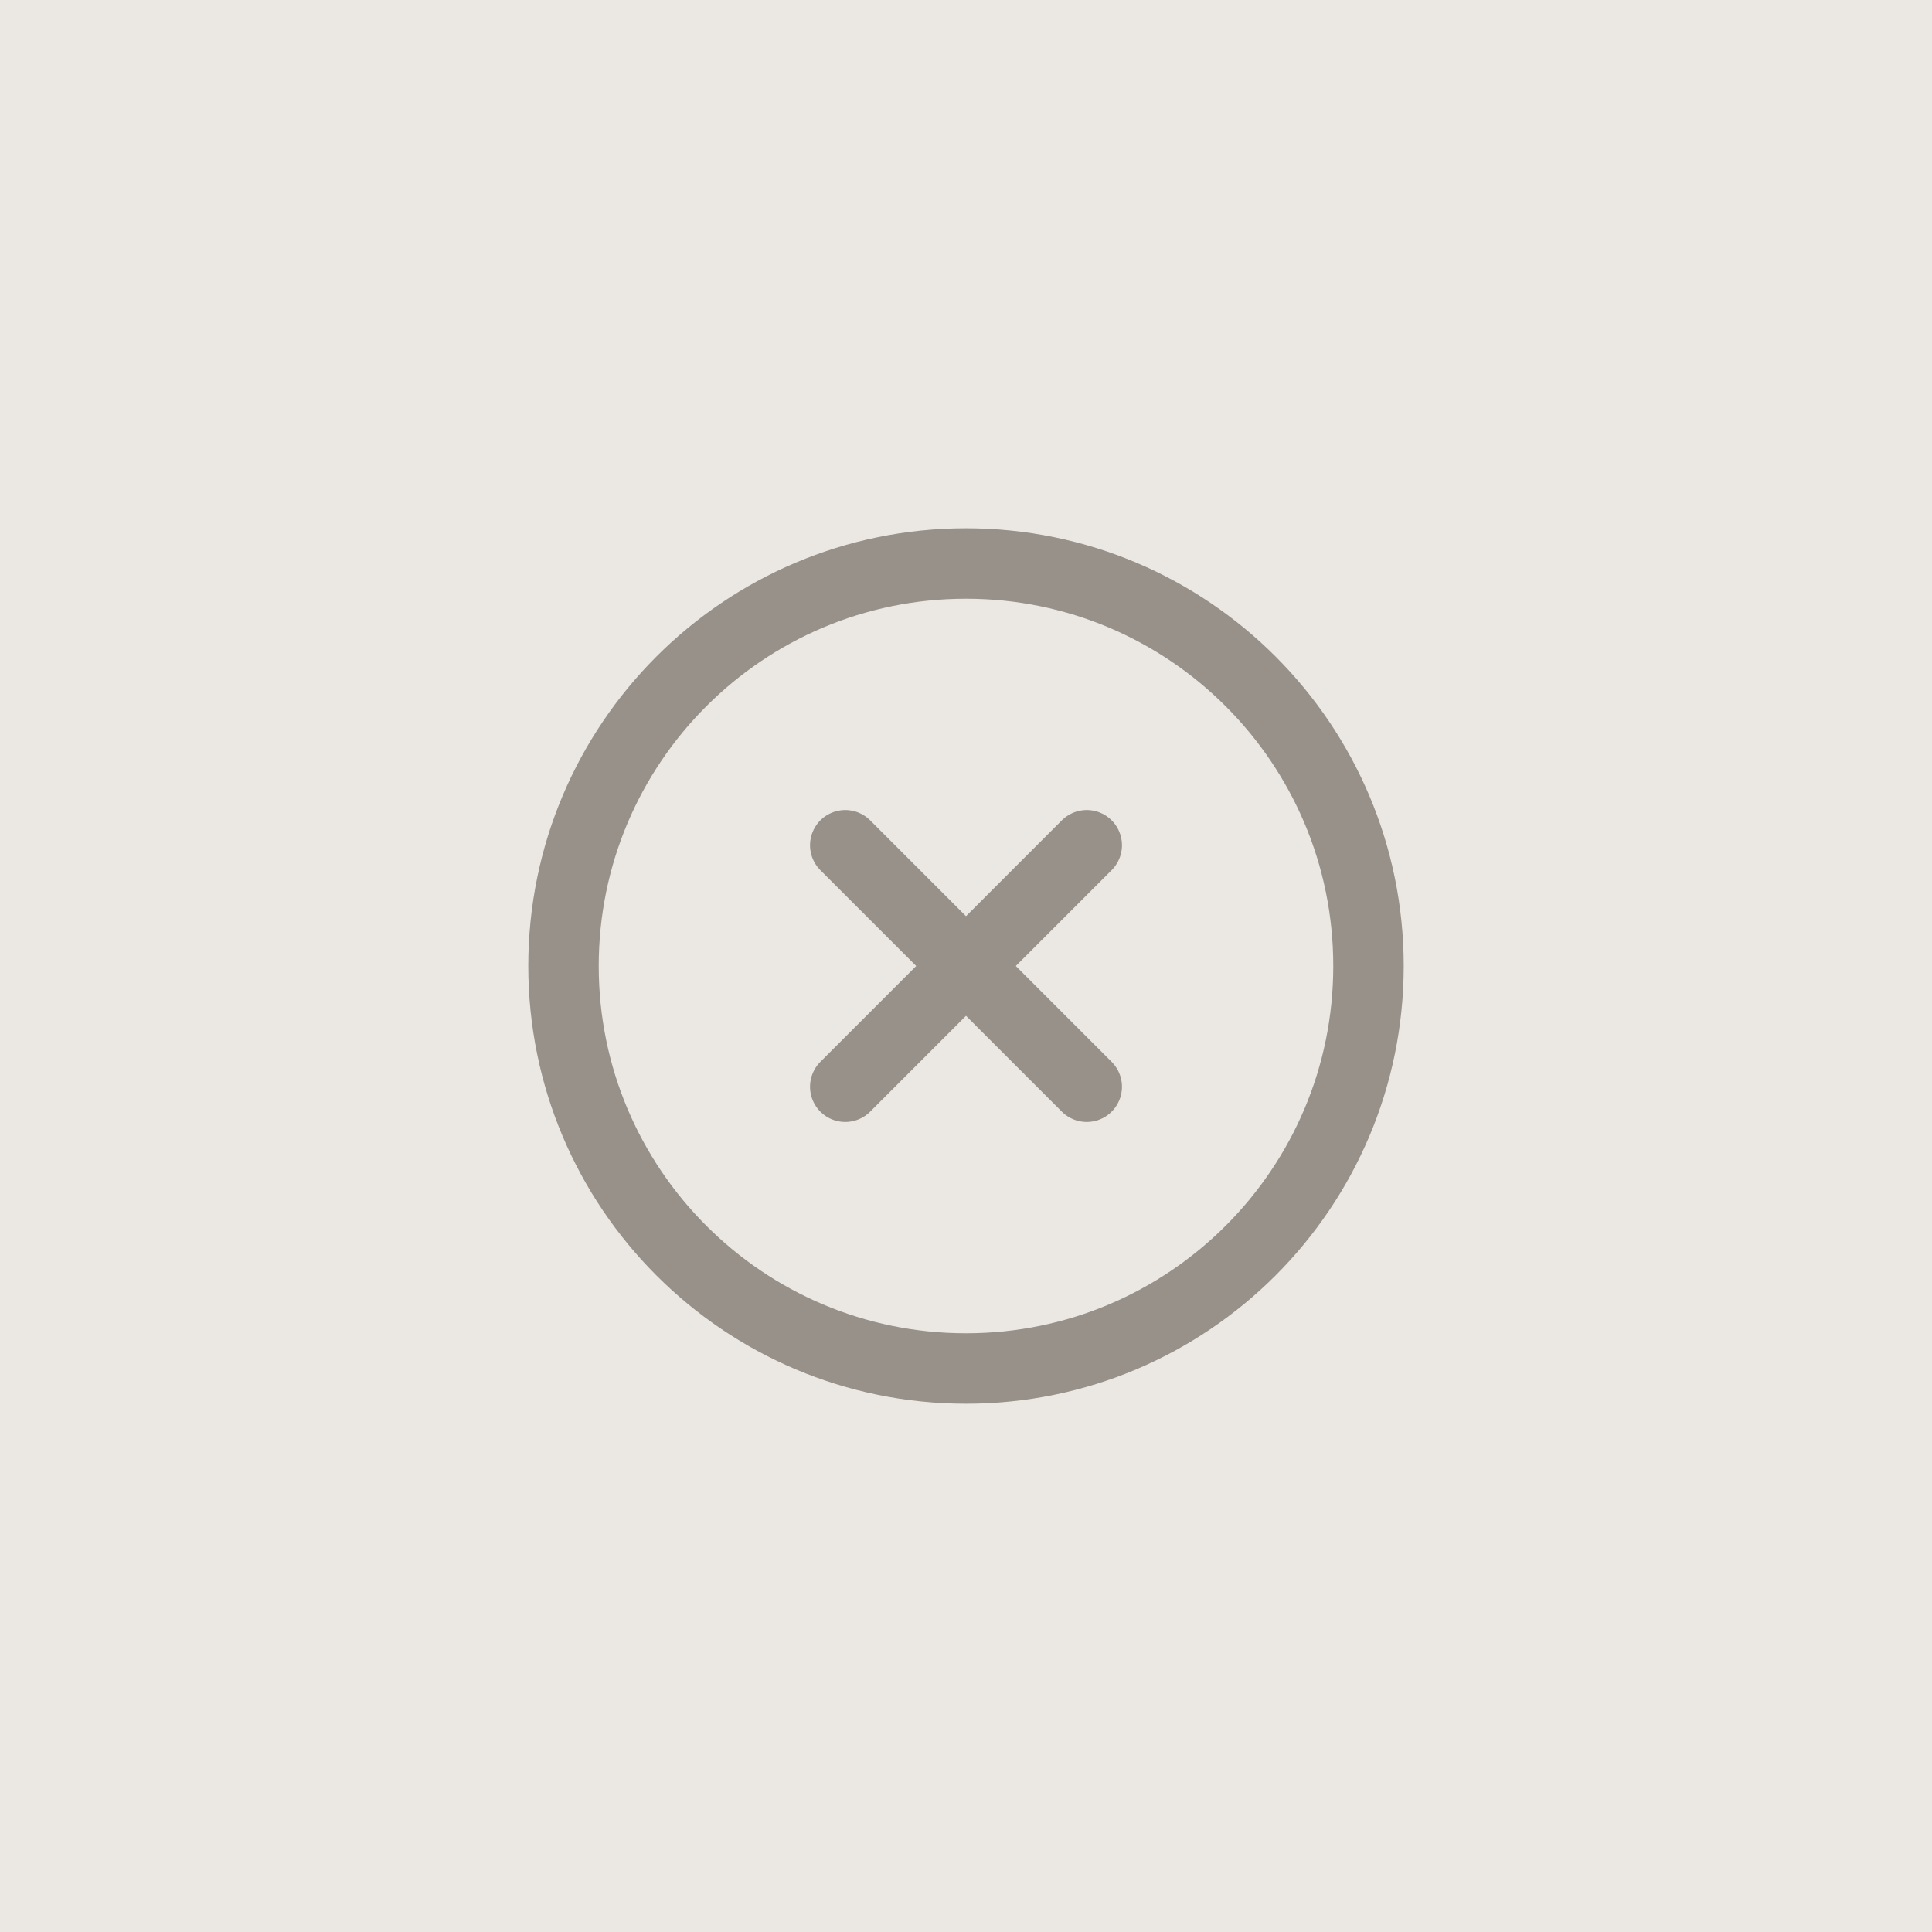
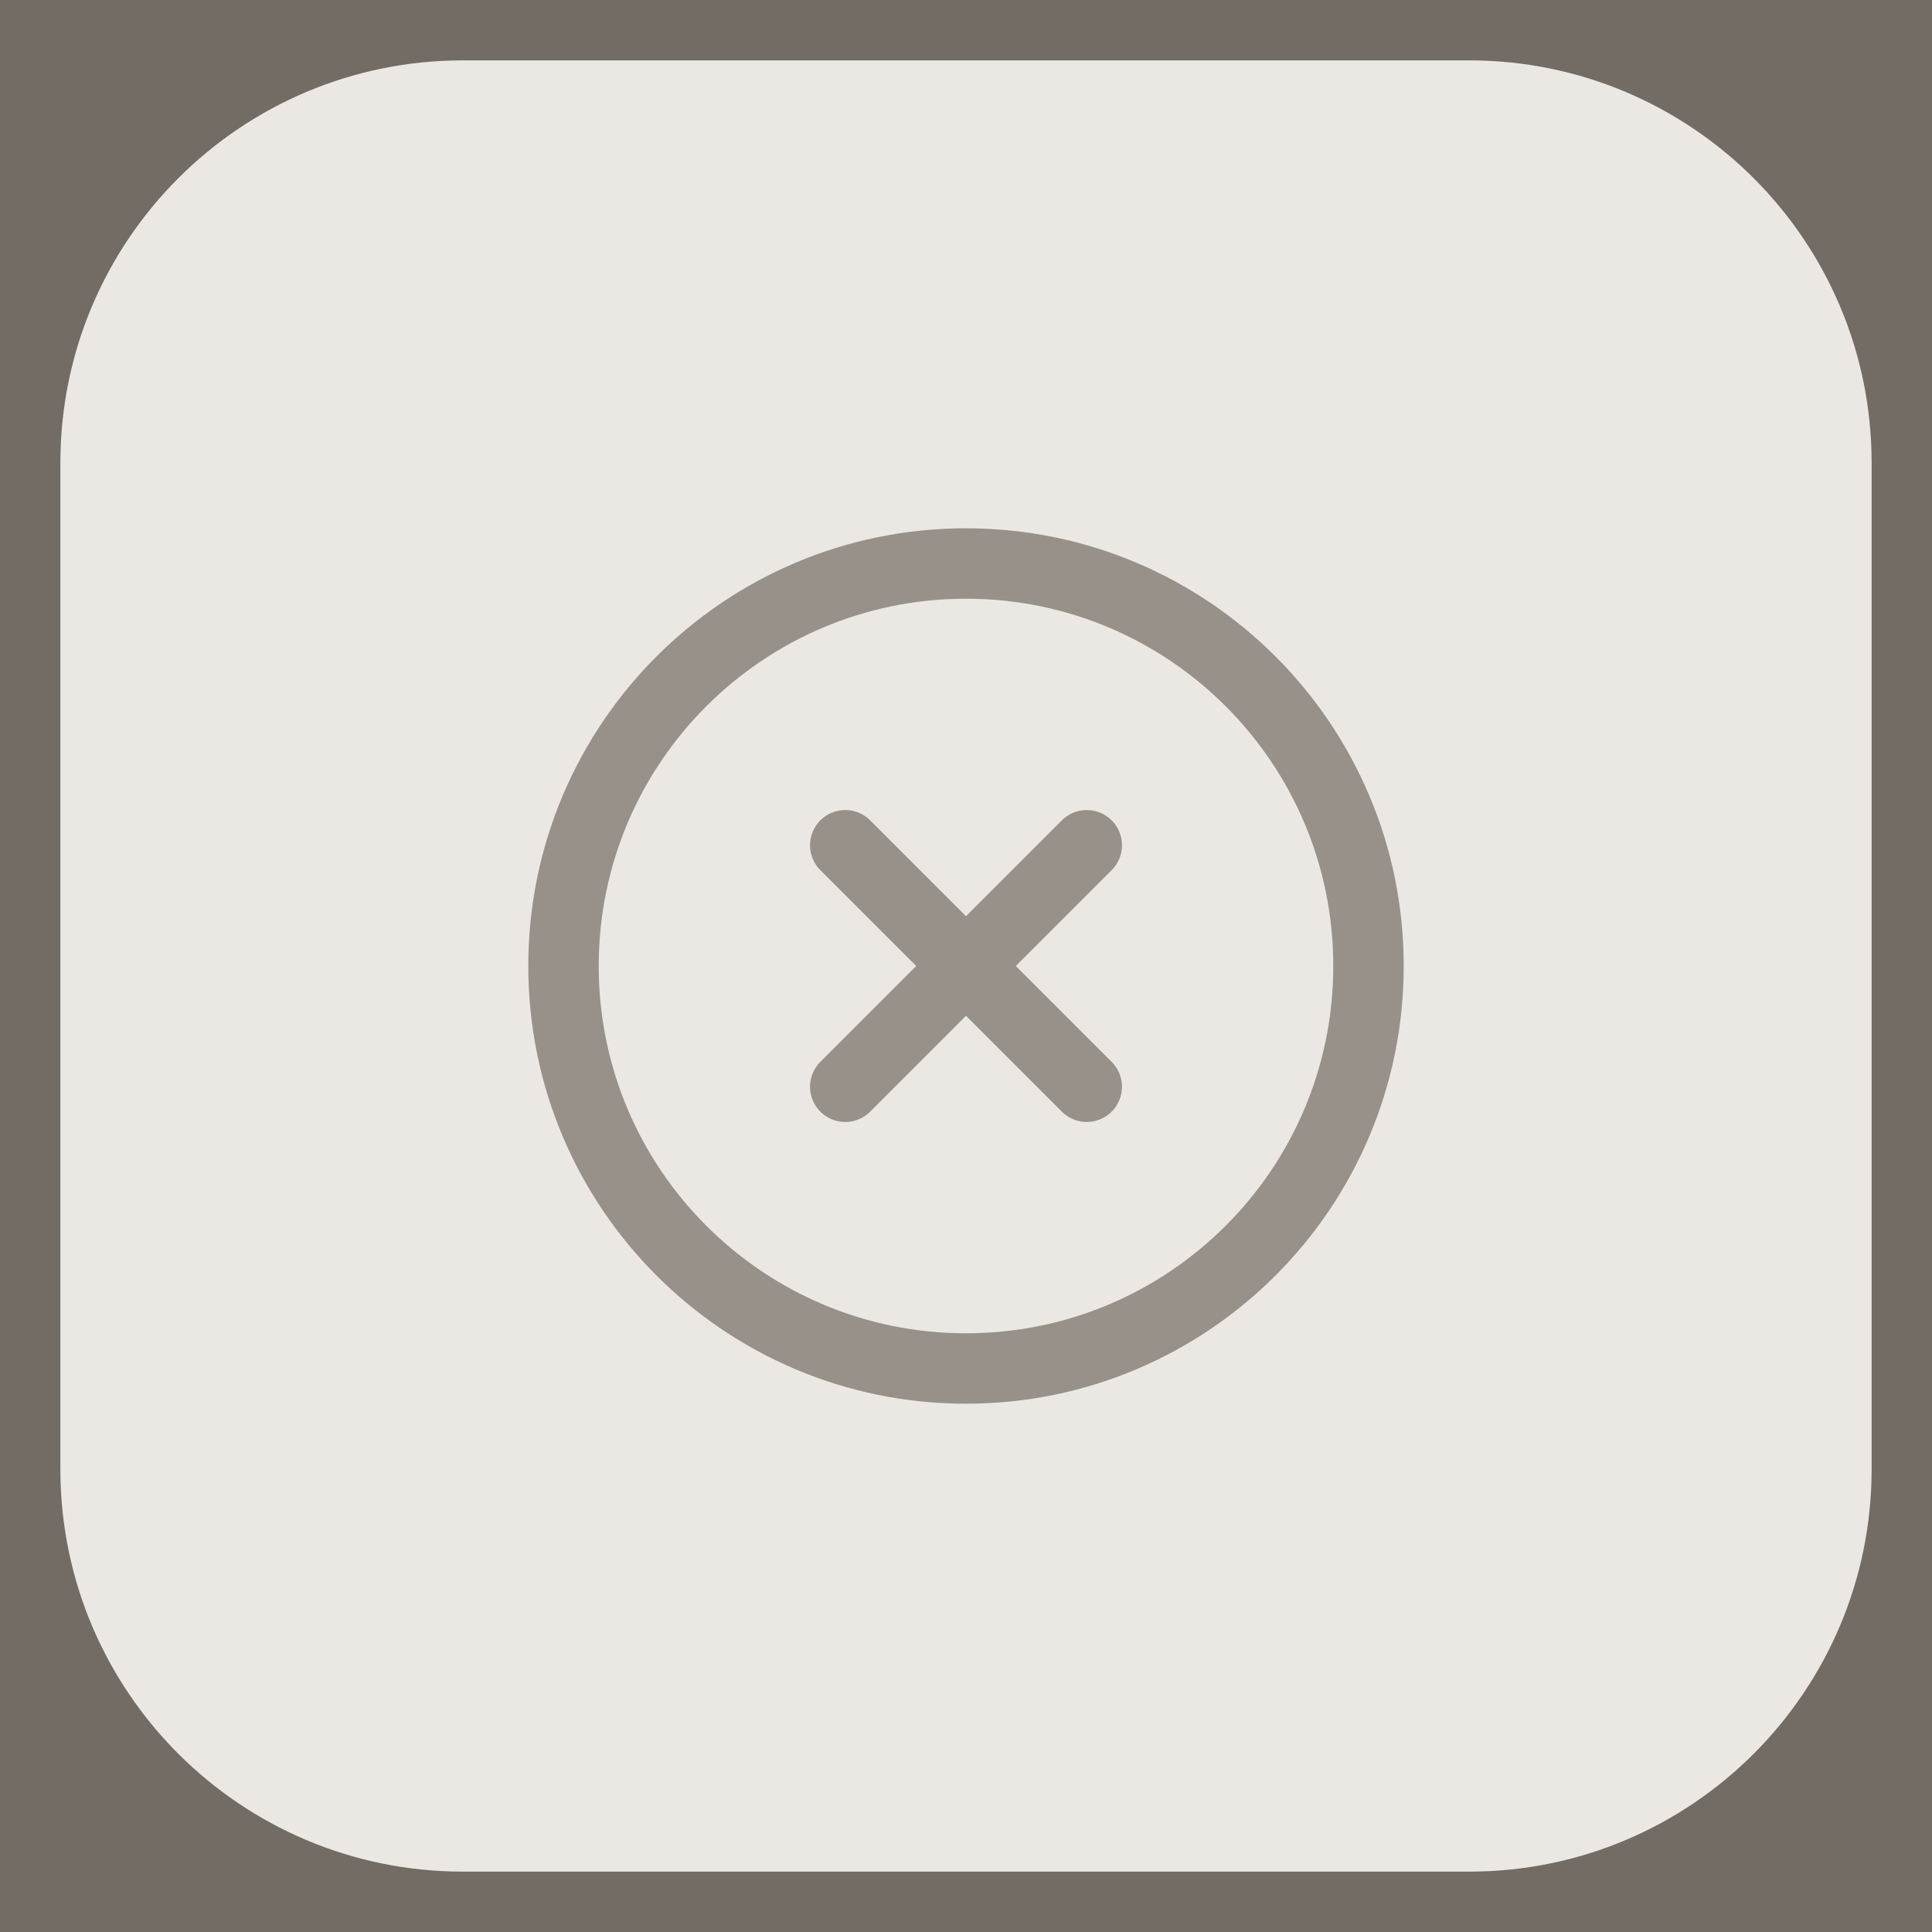
<svg xmlns="http://www.w3.org/2000/svg" width="192" height="192" viewBox="0 0 192 192">
-   <rect width="192" height="192" fill="#ebe8e3" />
+   <rect width="192" height="192" fill="#726c64" />
+   <path d="M46 6H146A40 40 0 0 1 186 46V146A40 40 0 0 1 146 186H46A40 40 0 0 1 6 146V46A40 40 0 0 1 46 6Z" fill="#ebe8e3" />
  <g transform="translate(48 48) scale(4)" fill="none" stroke="#97918a" stroke-width="1.75" stroke-linecap="round" stroke-linejoin="round">
    <circle cx="12" cy="12" r="10" />
    <path d="m15 9-6 6" />
    <path d="m9 9 6 6" />
  </g>
</svg>
